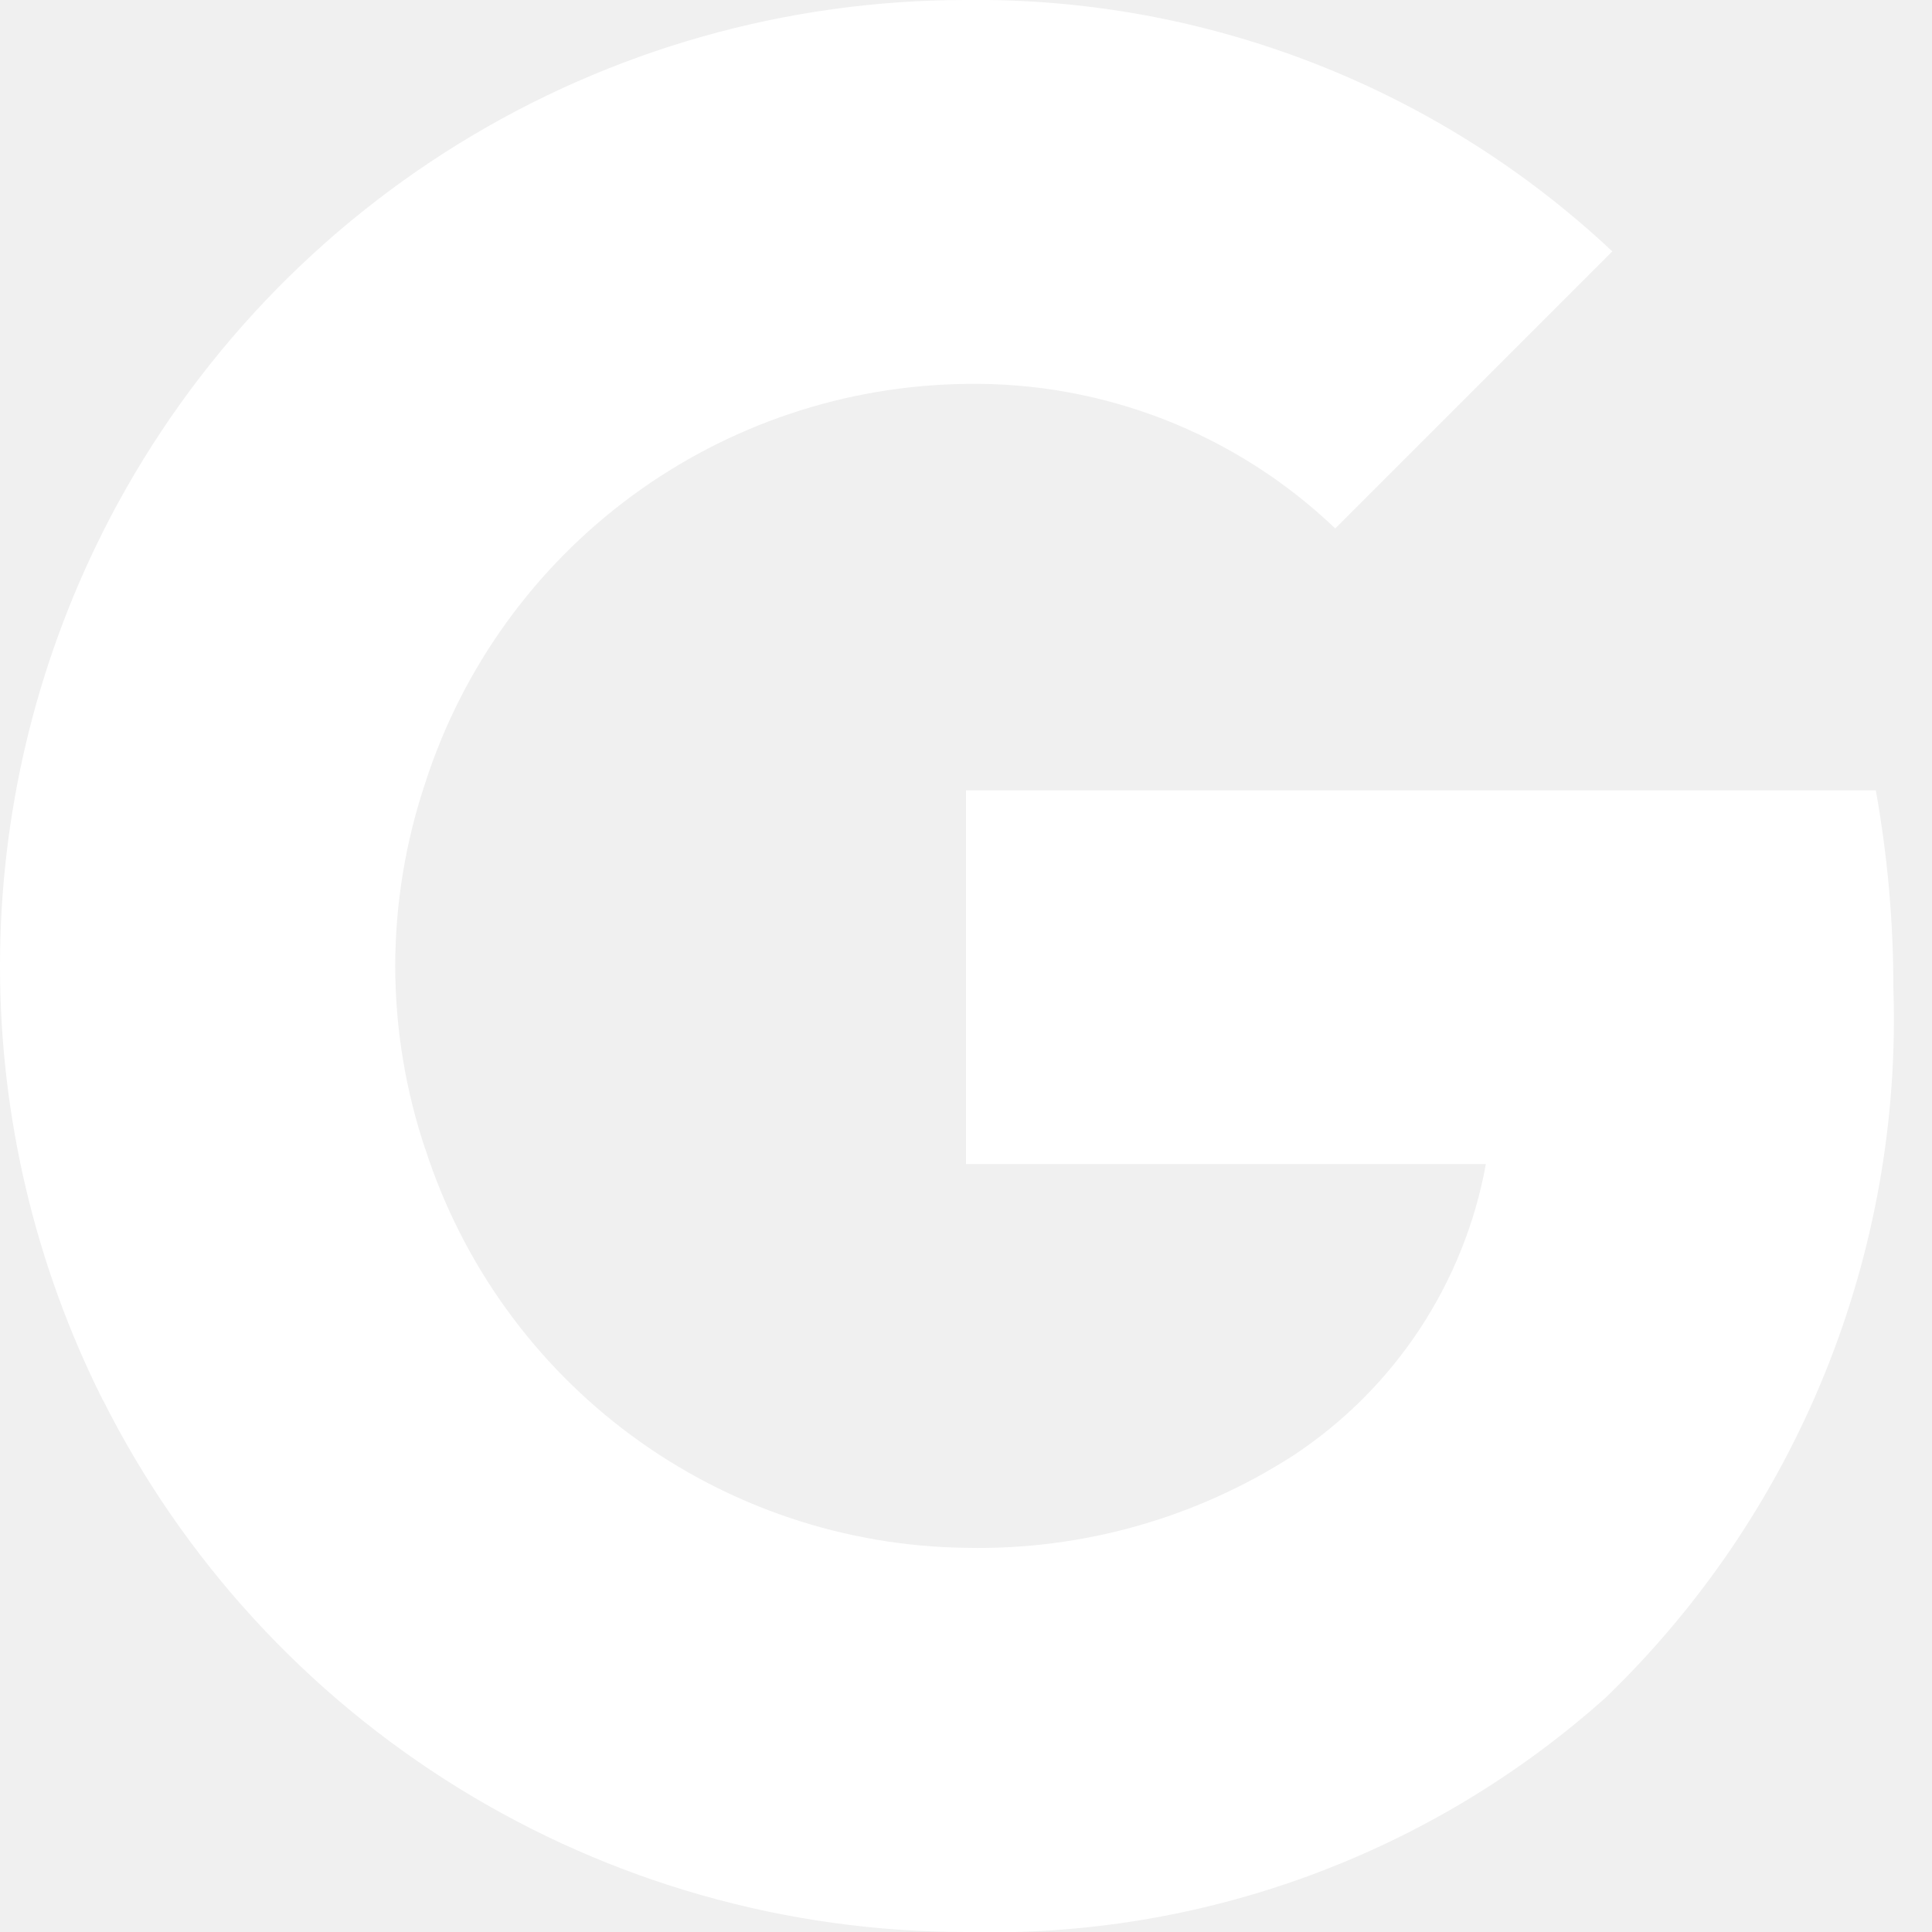
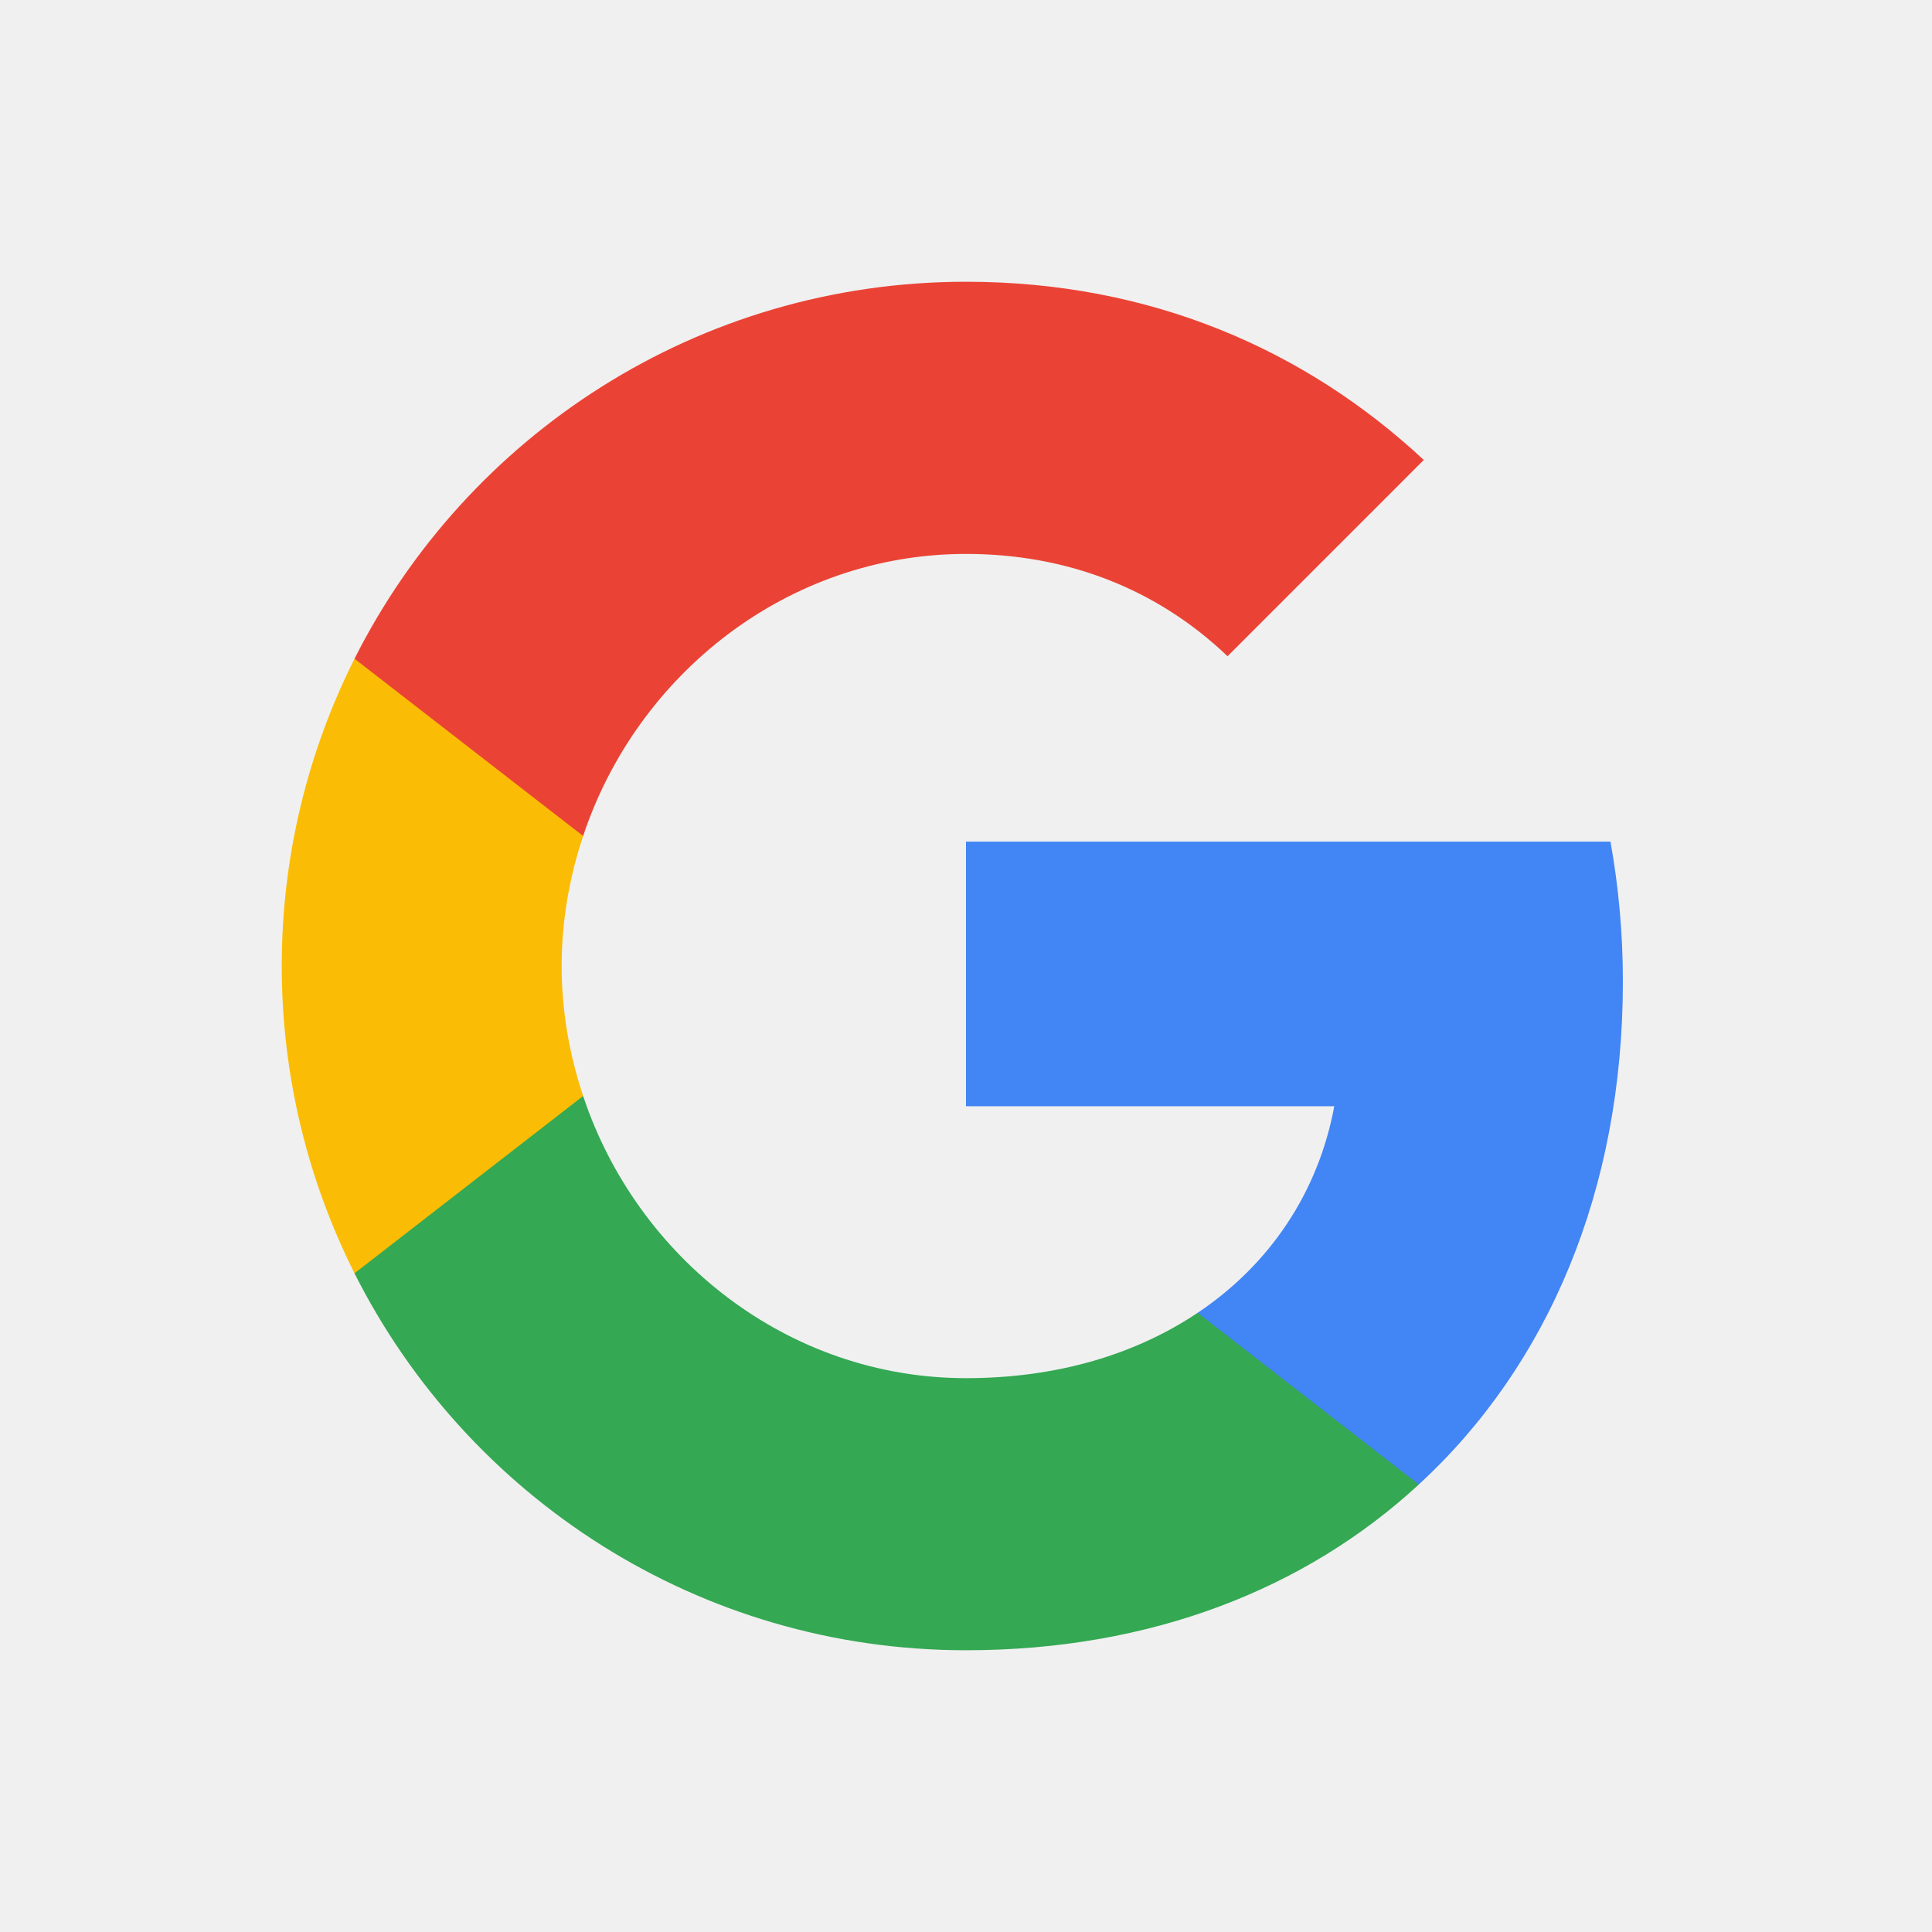
- <svg xmlns="http://www.w3.org/2000/svg" width="34" height="34" viewBox="0 0 34 34" fill="none">
-   <path d="M33.011 13.909H17V20.485H26.149C25.96 21.525 25.562 22.516 24.979 23.398C24.396 24.28 23.64 25.034 22.757 25.616V29.881H28.251C29.925 28.269 31.241 26.323 32.114 24.17C32.987 22.016 33.398 19.703 33.32 17.381C33.321 16.217 33.217 15.055 33.011 13.909V13.909Z" fill="white" />
-   <path d="M28.251 29.881L22.757 25.616C21.043 26.719 19.038 27.284 17 27.239C14.88 27.213 12.823 26.522 11.116 25.265C9.41 24.007 8.141 22.247 7.488 20.23H1.808V24.63C3.222 27.447 5.392 29.815 8.075 31.47C10.758 33.125 13.848 34.001 17 34C21.138 34.112 25.163 32.639 28.251 29.881Z" fill="white" />
-   <path d="M6.955 17.001C6.957 15.901 7.137 14.809 7.488 13.766V9.366H1.808C0.619 11.735 -0 14.35 -0 17C-0 19.651 0.619 22.266 1.808 24.635L7.488 20.235C7.137 19.193 6.957 18.101 6.955 17.001Z" fill="white" />
-   <path d="M23.498 9.3L28.374 4.424C25.296 1.535 21.22 -0.05 17 -7.8958e-05C13.848 -0.001 10.758 0.874 8.076 2.528C5.393 4.181 3.223 6.549 1.808 9.365L7.488 13.765C8.141 11.748 9.41 9.988 11.116 8.73C12.823 7.473 14.88 6.782 17 6.756C19.416 6.716 21.751 7.63 23.498 9.3Z" fill="white" />
+ <svg xmlns="http://www.w3.org/2000/svg" width="24" height="24" viewBox="0 0 24 24" fill="none">
+   <path fill-rule="evenodd" clip-rule="evenodd" d="M20.16 12.193C20.16 11.591 20.106 11.011 20.006 10.455H12V13.742H16.575C16.378 14.805 15.779 15.705 14.878 16.308V18.441H17.625C19.233 16.961 20.16 14.782 20.16 12.193Z" fill="#4285F4" />
+   <path fill-rule="evenodd" clip-rule="evenodd" d="M12 20.5C14.295 20.5 16.219 19.739 17.625 18.441L14.878 16.308C14.117 16.818 13.144 17.12 12 17.12C9.786 17.12 7.912 15.624 7.244 13.615H4.404V15.818C5.803 18.596 8.677 20.5 12 20.5Z" fill="#34A853" />
+   <path fill-rule="evenodd" clip-rule="evenodd" d="M7.244 13.615C7.074 13.105 6.977 12.56 6.977 12C6.977 11.44 7.074 10.895 7.244 10.385V8.183H4.404C3.828 9.33 3.5 10.628 3.5 12C3.5 13.371 3.828 14.67 4.404 15.817L7.244 13.615Z" fill="#FBBC05" />
+   <path fill-rule="evenodd" clip-rule="evenodd" d="M12 6.881C13.248 6.881 14.368 7.31 15.249 8.152L17.687 5.714C16.215 4.342 14.291 3.5 12 3.5C8.677 3.5 5.803 5.405 4.404 8.183L7.244 10.385C7.912 8.376 9.786 6.881 12 6.881Z" fill="#EA4335" />
</svg>
